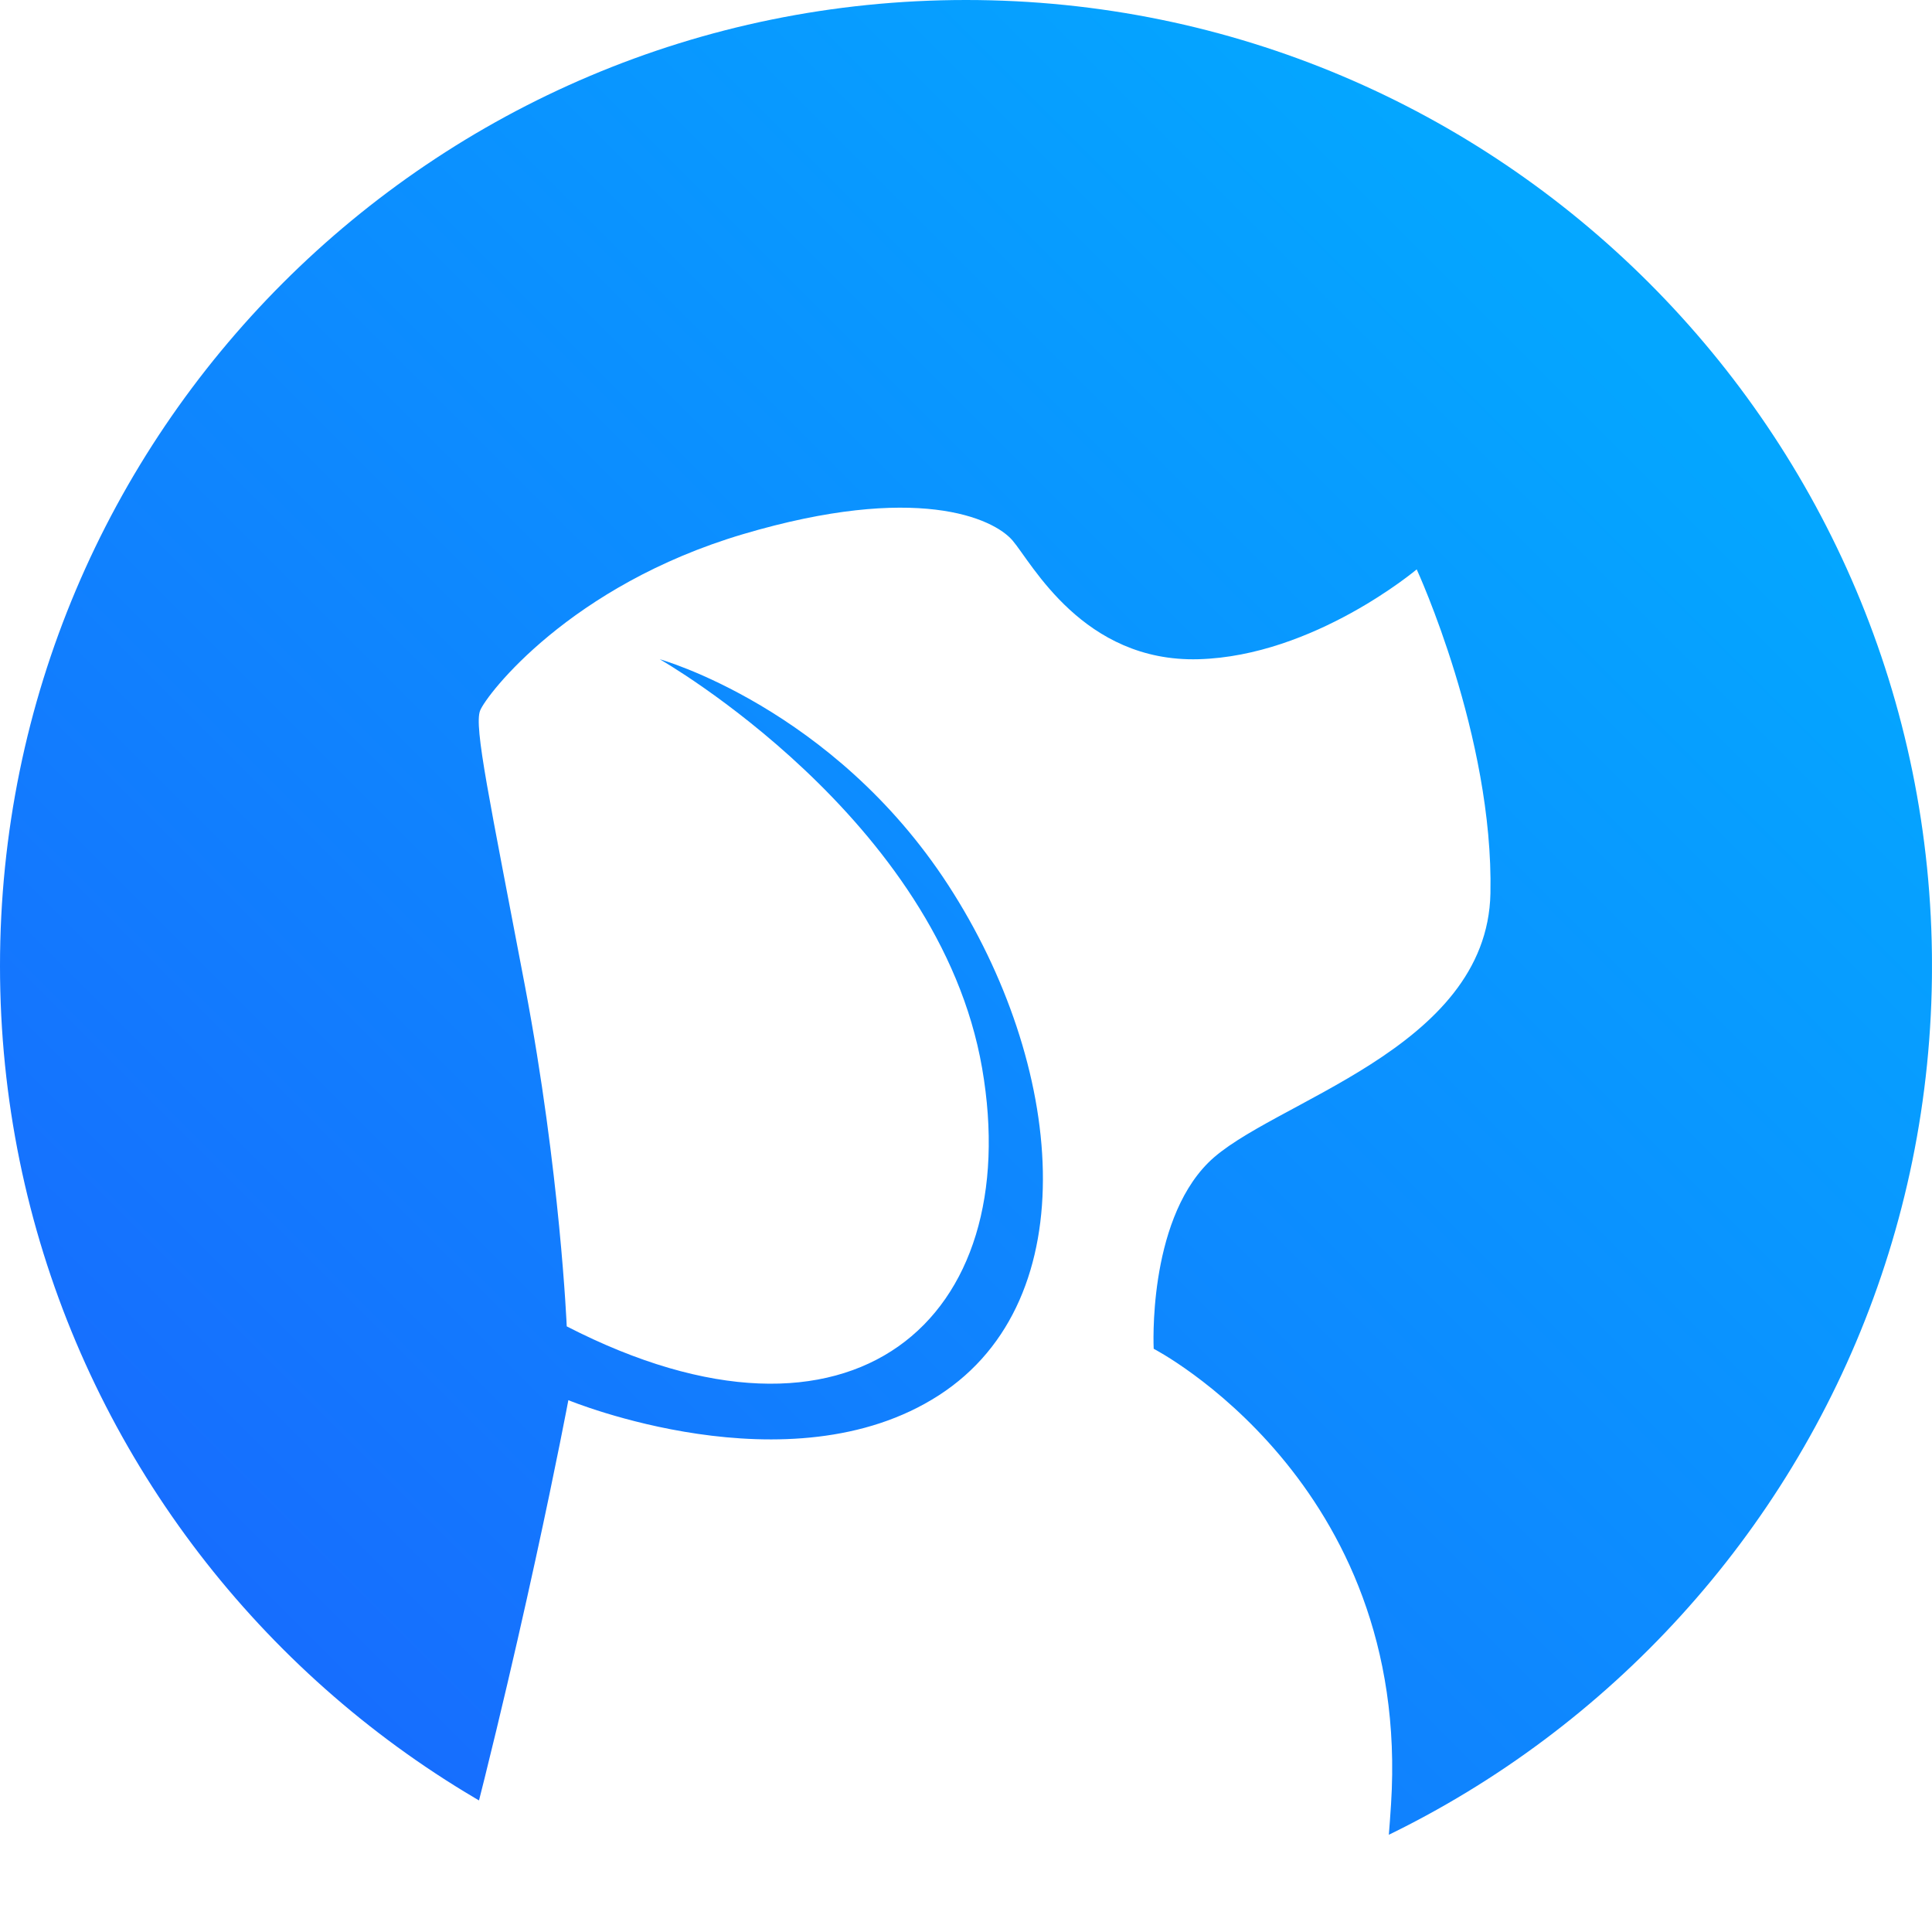
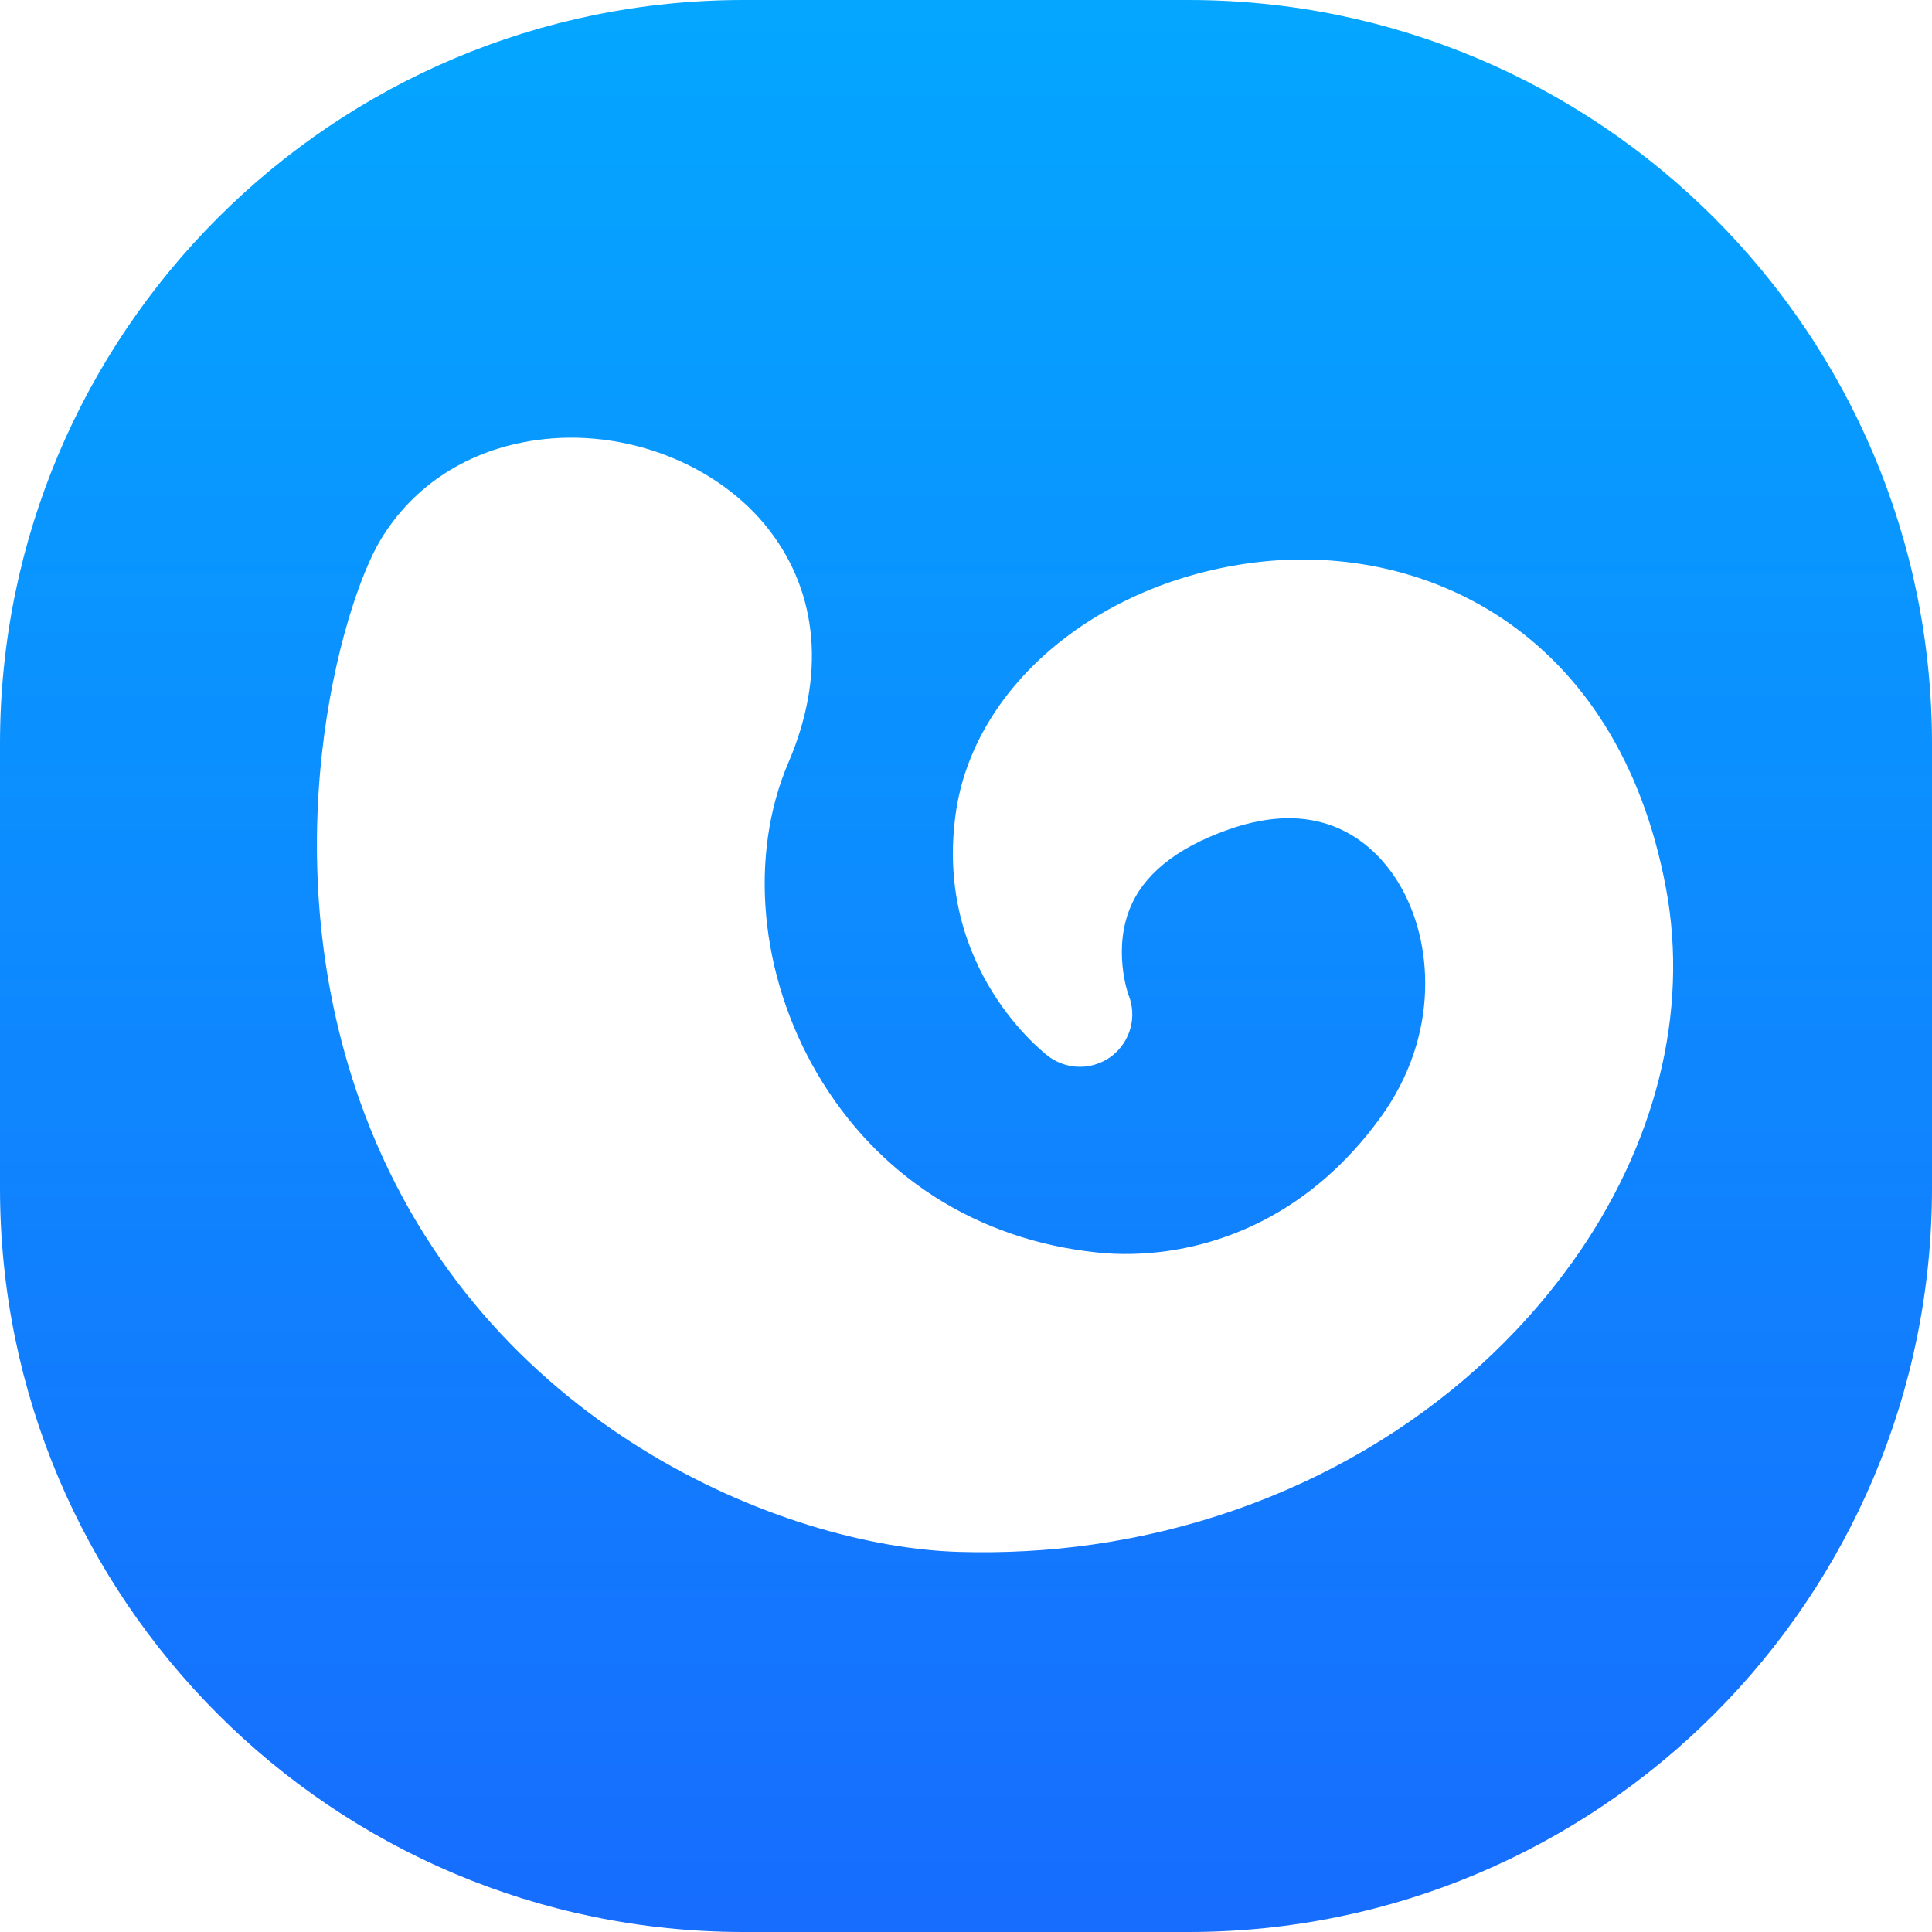
- <svg xmlns="http://www.w3.org/2000/svg" id="_图层_1" data-name="图层 1" viewBox="0 0 512 512">
+ <svg xmlns="http://www.w3.org/2000/svg" id="_图层_1" data-name="图层 1" viewBox="0 0 200 200">
  <defs>
    <style>
      .cls-1 {
-         clip-path: url(#clippath);
-       }
- 
-       .cls-2 {
-         fill: none;
-       }
- 
-       .cls-2, .cls-3 {
+         fill: url(#_未命名的渐变_2);
        stroke-width: 0px;
      }
- 
-       .cls-3 {
-         fill: url(#_未命名的渐变_4);
-       }
    </style>
-     <clipPath id="clippath">
-       <rect class="cls-2" x="0" y="0" width="512" height="512" rx="256" ry="256" />
-     </clipPath>
-     <linearGradient id="_未命名的渐变_4" data-name="未命名的渐变 4" x1="426.63" y1="85.37" x2="64.59" y2="447.41" gradientUnits="userSpaceOnUse">
+     <linearGradient id="_未命名的渐变_2" data-name="未命名的渐变 2" x1="100" y1="1.45" x2="100" y2="201.45" gradientUnits="userSpaceOnUse">
      <stop offset="0" stop-color="#04a6ff" />
      <stop offset="1" stop-color="#176cfe" />
    </linearGradient>
  </defs>
-   <g class="cls-1">
-     <path class="cls-3" d="M0,0v512h117.83c20.36-74.65,32.79-140.94,32.79-140.94,0,0,58.65,24.23,98.17-1.28,39.53-25.49,33.15-87.97,2.55-135.15-30.6-47.17-76.5-59.92-76.5-59.92,0,0,73.95,42.07,85.43,108.37,11.48,66.3-34,107.53-110.08,68.42,0,0-1.7-40.79-11.05-90.09-9.35-49.31-13.6-68.86-11.9-73.11,1.7-4.24,23.8-33.15,69.7-46.75,45.9-13.6,66.3-4.26,71.4,1.69,5.1,5.96,18.7,32.32,49.3,31.46,30.6-.85,57.8-23.81,57.8-23.81,0,0,20.4,44.22,19.54,85.85-.84,41.65-58.65,55.26-74.79,71.4-16.15,16.15-14.45,49.3-14.45,49.3,0,0,68.35,35.3,62.9,120.7-.76,11.92-1.89,23.16-3.32,33.84h146.67V0H0Z" />
-   </g>
+   <path class="cls-1" d="M123,0h-46C34.47,0,0,34.47,0,77v46c0,42.53,34.47,77,77,77h46c42.53,0,77-34.47,77-77v-46C200,34.47,165.53,0,123,0ZM162.7,130.74c-11.2,15.63-29.24,26.23-49.53,29.14-4.57.66-9.27.91-13.96.77-18.02-.55-49.27-13.03-61.44-45.27-10.08-26.69-2.33-52.96,1.63-59.5,3.41-5.67,9.11-9.32,16.05-10.31,9.17-1.32,18.9,2.44,24.21,9.34,5.08,6.61,5.77,15.14,1.96,24.02-4.14,9.67-2.99,22,2.97,32.19,6.24,10.64,16.54,17.24,29.01,18.54,2.31.25,4.83.19,7.29-.16,6.1-.88,14.89-3.99,22.02-13.82,6.22-8.58,5.45-18.33,1.91-24.21-1.77-2.95-5.91-7.72-13.67-6.6-1.02.15-2.08.39-3.17.73-5.52,1.79-9.16,4.45-10.79,7.93-2.13,4.55-.39,9.43-.36,9.48.9,2.26.18,4.83-1.74,6.31-.75.57-1.63.93-2.52,1.06-1.39.2-2.85-.15-4.02-1.02-.49-.37-11.84-9.09-9.62-25.11,1.8-12.98,14.23-23.63,30.19-25.92,17.97-2.58,38.33,6.82,43.34,33.61,2.41,12.89-1.07,26.69-9.75,38.8Z" />
</svg>
